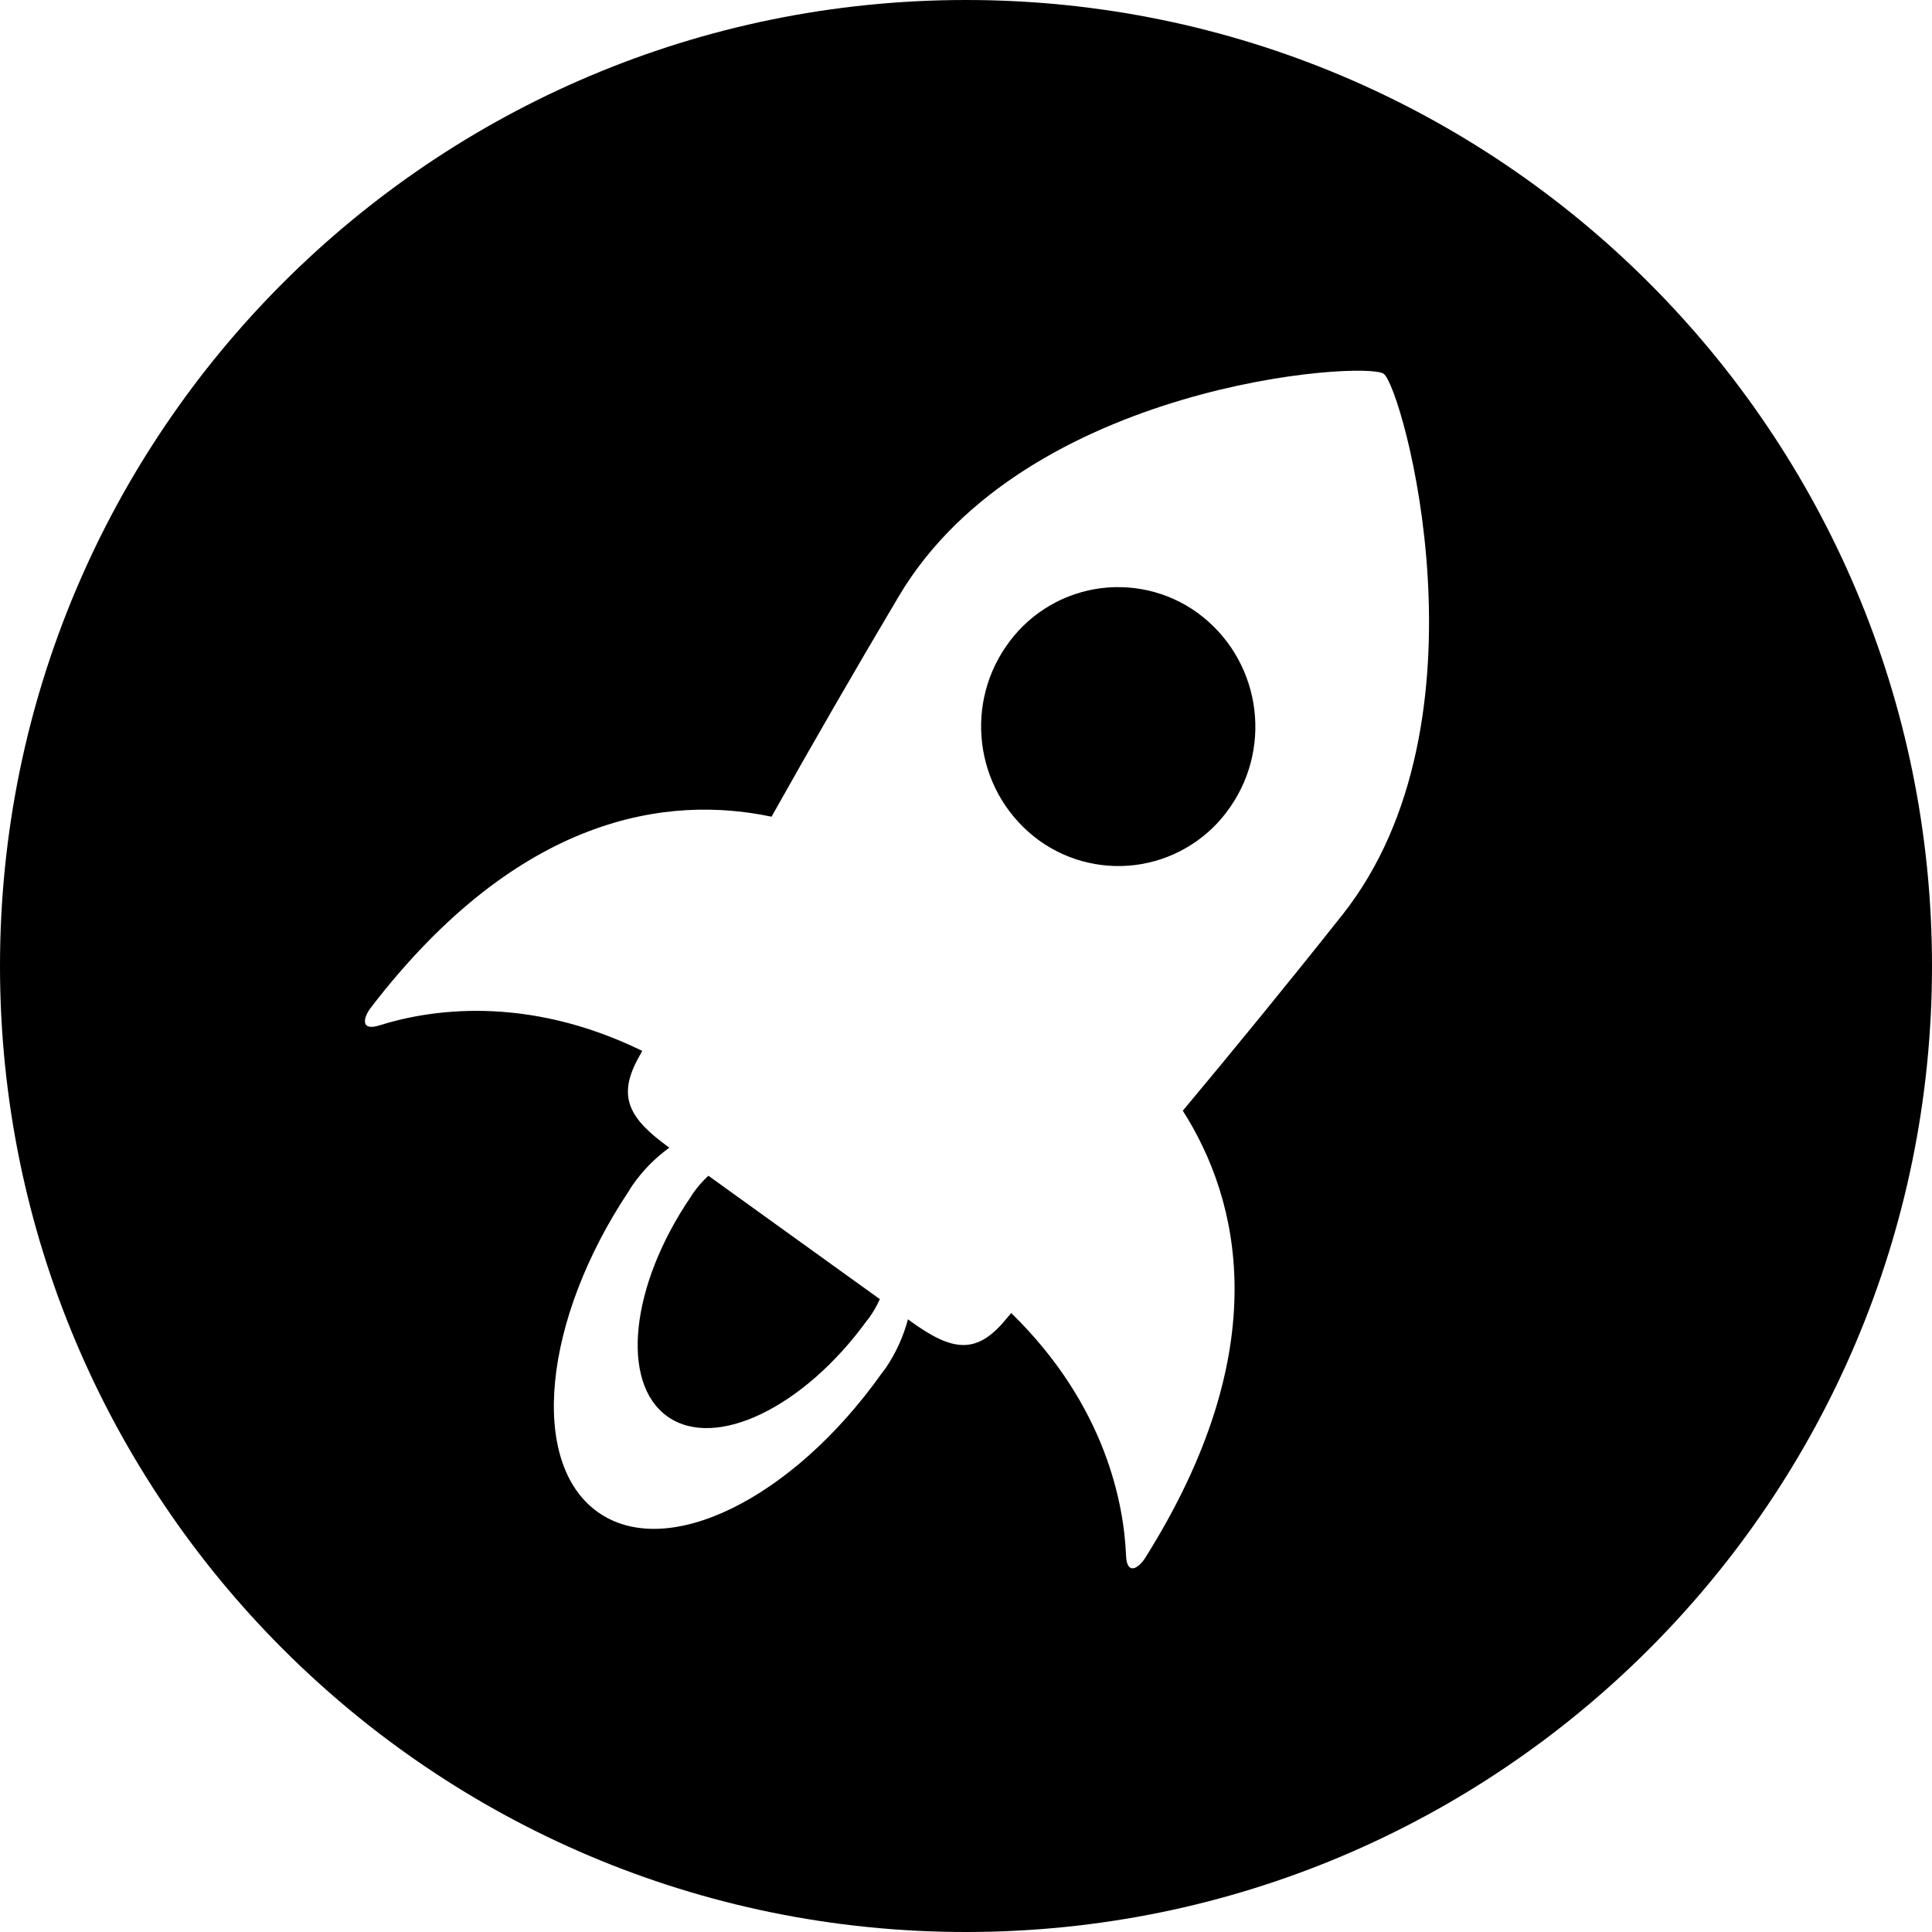
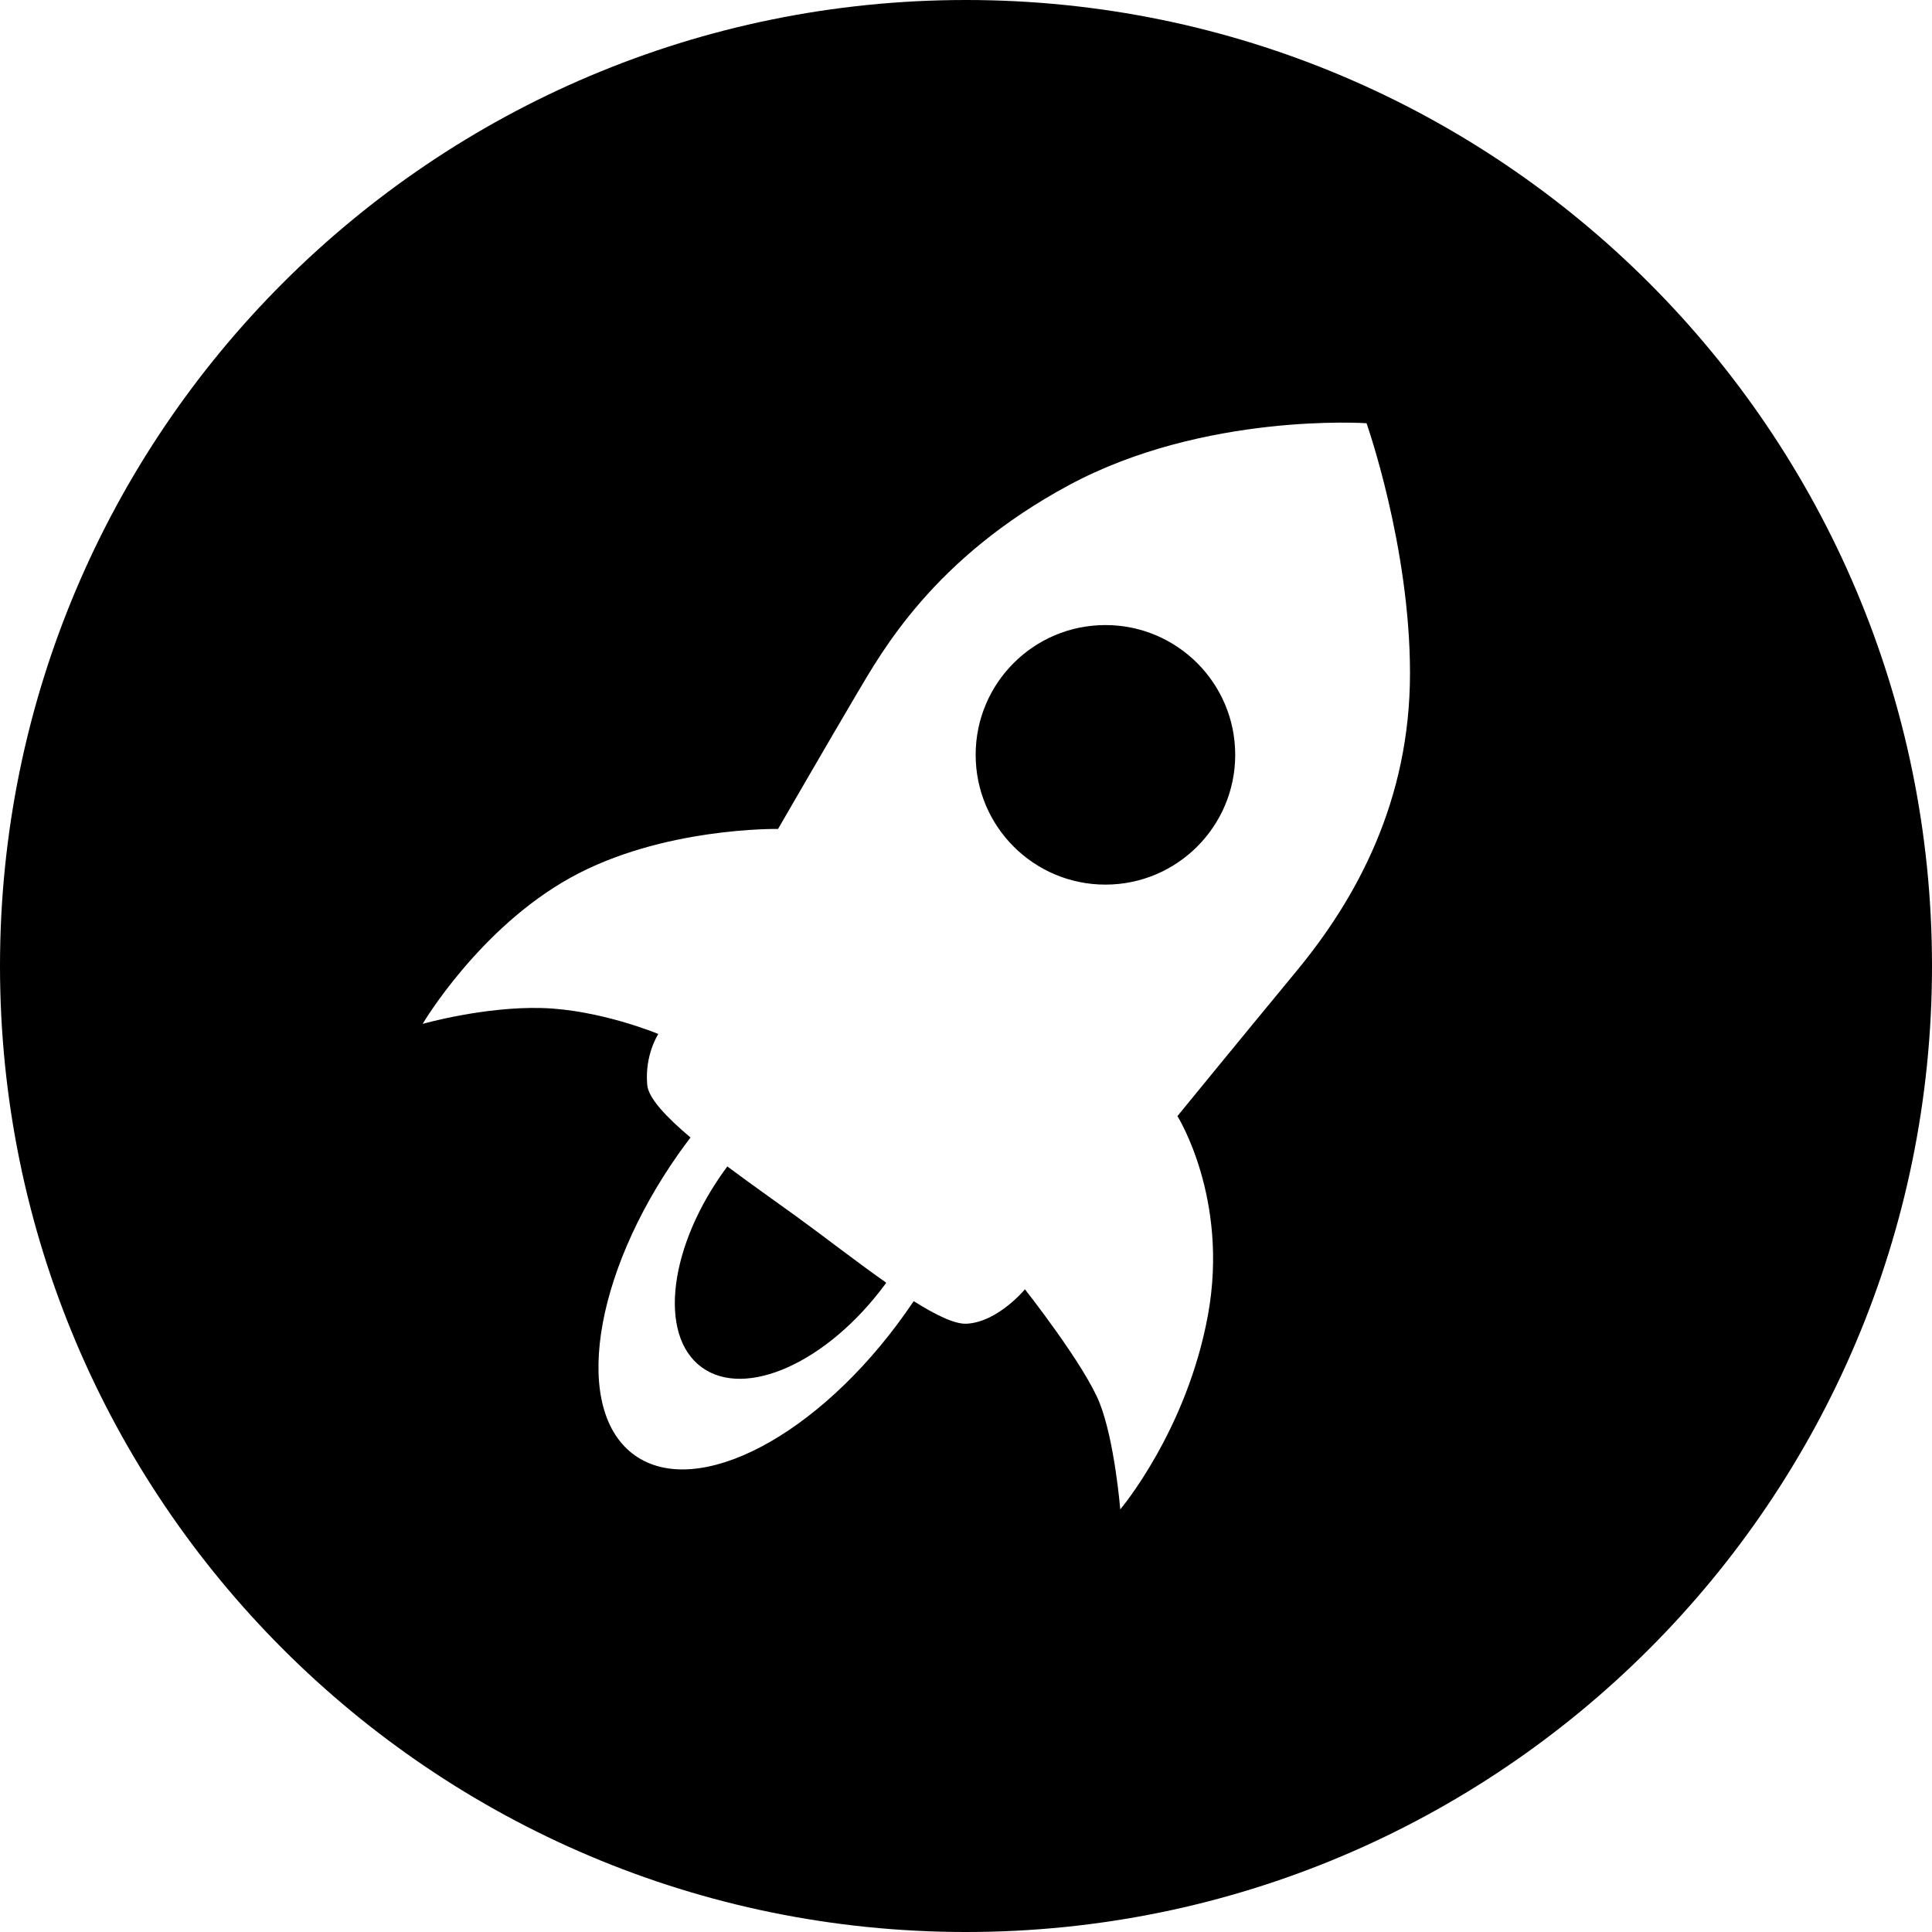
- <svg xmlns="http://www.w3.org/2000/svg" width="32" height="32">
-   <path fill-rule="evenodd" d="M12.779 13.527c-1.689-.356-4.167-.057-6.64 3.167-.119.156-.178.392.147.289.782-.247 2.4-.53 4.352.423l-.053.096c-.374.664-.166 1.026.5 1.506l.002.001c-.235.169-.445.381-.62.635-.02.029-.036.059-.055.089-1.418 2.128-1.656 4.486-.518 5.306 1.138.822 3.225-.203 4.705-2.286.02-.028.043-.054.063-.082.176-.256.3-.533.377-.819l.053.039c.667.48 1.071.559 1.557-.025l.1-.118c1.579 1.54 1.868 3.188 1.902 4.017.014.34.211.206.315.042 2.19-3.48 1.555-5.95.625-7.41.818-.98 1.73-2.092 2.641-3.242 2.549-3.213.994-8.742.688-8.962l-.004.004.002-.006c-.305-.22-5.926.147-8.028 3.68a172.718 172.718 0 0 0-2.111 3.656zm-1.046 5.947l1.356.976 1.484 1.068a1.826 1.826 0 0 1-.173.303c-.014.02-.03.038-.045.057-1.042 1.434-2.504 2.143-3.296 1.586-.793-.559-.617-2.175.382-3.64.013-.02.024-.04.038-.06.076-.108.161-.204.254-.29zM16 32C7.163 32 0 24.837 0 16S7.163 0 16 0s16 7.163 16 16-7.163 16-16 16zm.665-21.296a2.245 2.245 0 0 1 3.164-.558 2.336 2.336 0 0 1 .549 3.219 2.245 2.245 0 0 1-3.164.558 2.337 2.337 0 0 1-.549-3.22z" />
+ <svg xmlns="http://www.w3.org/2000/svg" width="32px" height="32px" viewBox="0 0 32 32" version="1.1">
+   <g id="black/xlm" stroke="none" stroke-width="1" fill="none" fill-rule="evenodd">
+     <path d="M16,32 C7.163,32 0,24.837 0,16 C0,7.163 7.163,0 16,0 C24.837,0 32,7.163 32,16 C32,24.837 24.837,32 16,32 Z M23.354,11.151 C23.354,9.045 22.634,7.01 22.634,7.01 C22.634,7.01 19.95,6.826 17.704,8.036 C15.458,9.247 14.607,10.791 14.185,11.502 C13.764,12.213 12.887,13.73 12.887,13.73 C12.887,13.73 10.966,13.695 9.448,14.538 C7.93,15.38 7,16.959 7,16.959 C7,16.959 8.009,16.67 8.974,16.696 C9.939,16.723 10.904,17.126 10.904,17.126 C10.904,17.126 10.676,17.468 10.72,17.968 C10.739,18.188 11.033,18.5 11.437,18.841 C11.374,18.923 11.312,19.007 11.251,19.093 C9.81,21.129 9.481,23.373 10.516,24.106 C11.551,24.838 13.558,23.782 14.999,21.746 C15.045,21.681 15.09,21.616 15.134,21.551 C15.501,21.782 15.815,21.935 16.01,21.925 C16.528,21.898 16.976,21.355 16.976,21.355 C16.976,21.355 17.963,22.605 18.213,23.237 C18.463,23.868 18.555,25 18.555,25 C18.555,25 19.66,23.697 20.009,21.773 C20.358,19.848 19.502,18.486 19.502,18.486 C19.502,18.486 20.476,17.293 21.476,16.082 C22.477,14.871 23.354,13.257 23.354,11.151 Z M14.659,21.274 C13.705,22.566 12.344,23.179 11.619,22.644 C10.894,22.109 11.081,20.628 12.035,19.336 C12.039,19.33 12.043,19.325 12.047,19.32 C12.432,19.608 12.842,19.895 13.185,20.144 C13.638,20.472 14.179,20.894 14.679,21.246 C14.672,21.255 14.666,21.264 14.659,21.274 Z M18.309,14.652 C17.122,14.652 16.16,13.689 16.16,12.502 C16.16,11.315 17.122,10.353 18.309,10.353 C19.496,10.353 20.459,11.315 20.459,12.502 C20.459,13.689 19.496,14.652 18.309,14.652 Z" id="Combined-Shape" fill="#000000" fill-rule="nonzero" />
+   </g>
</svg>
